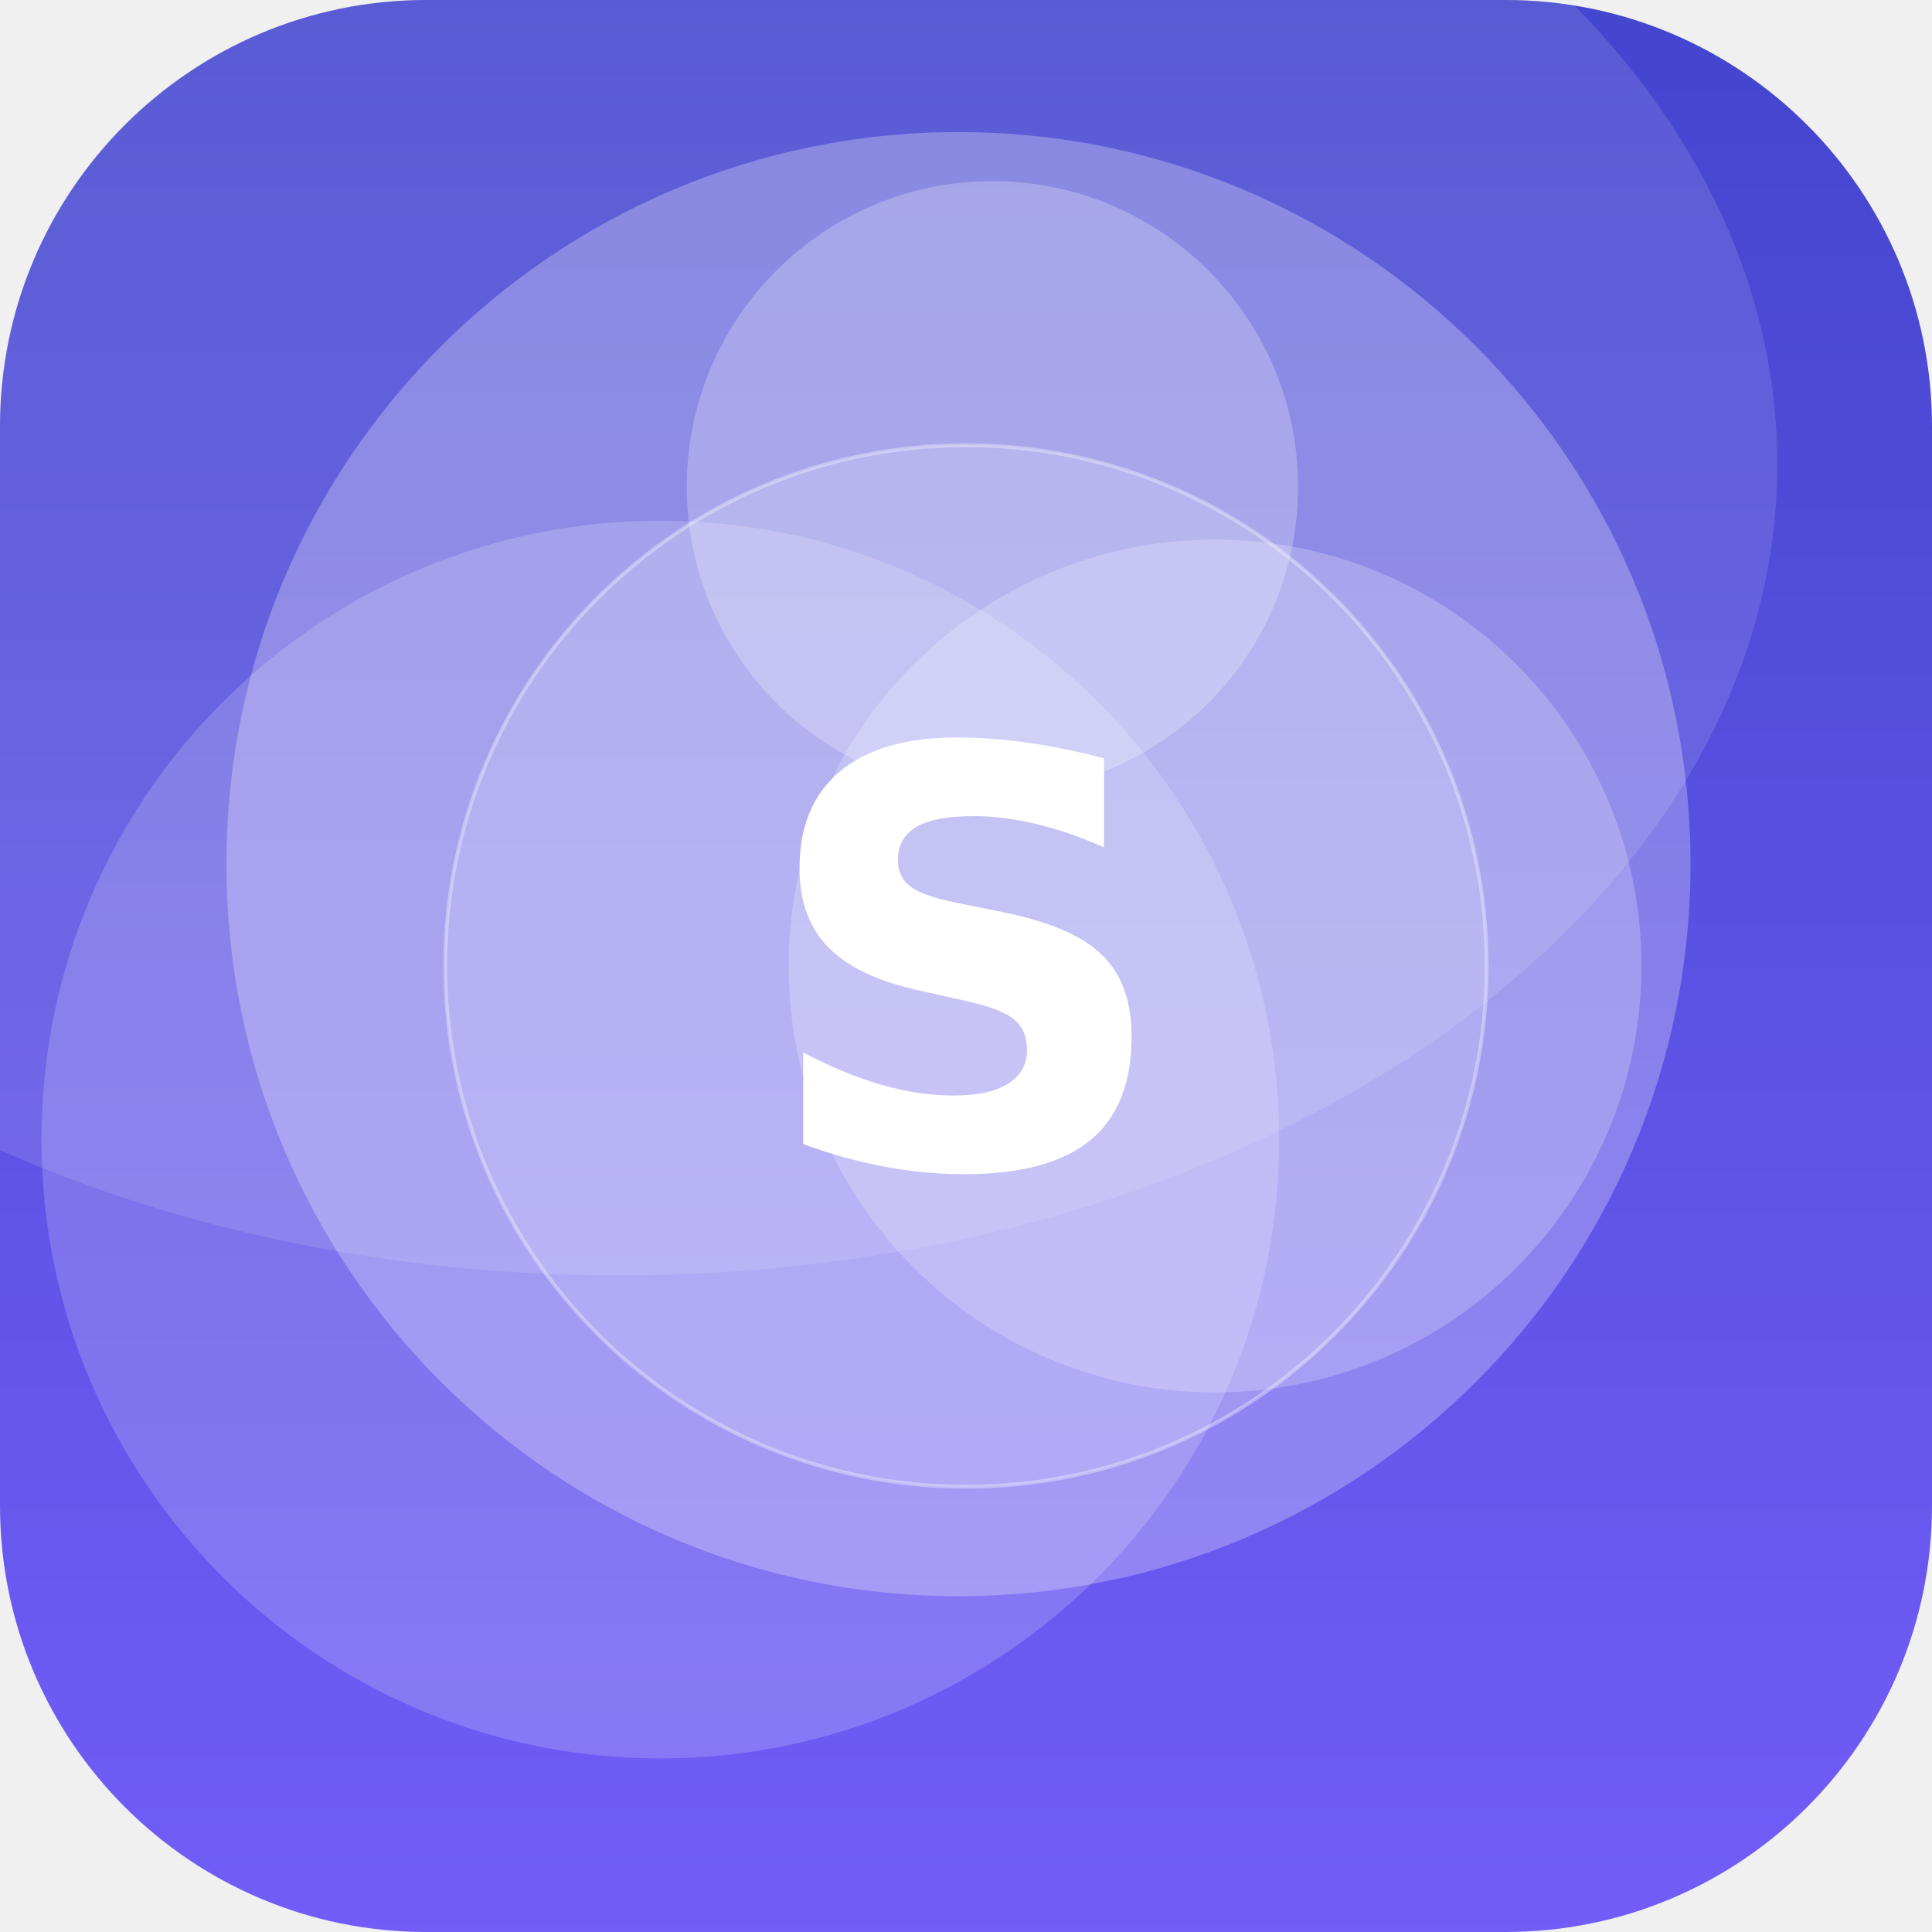
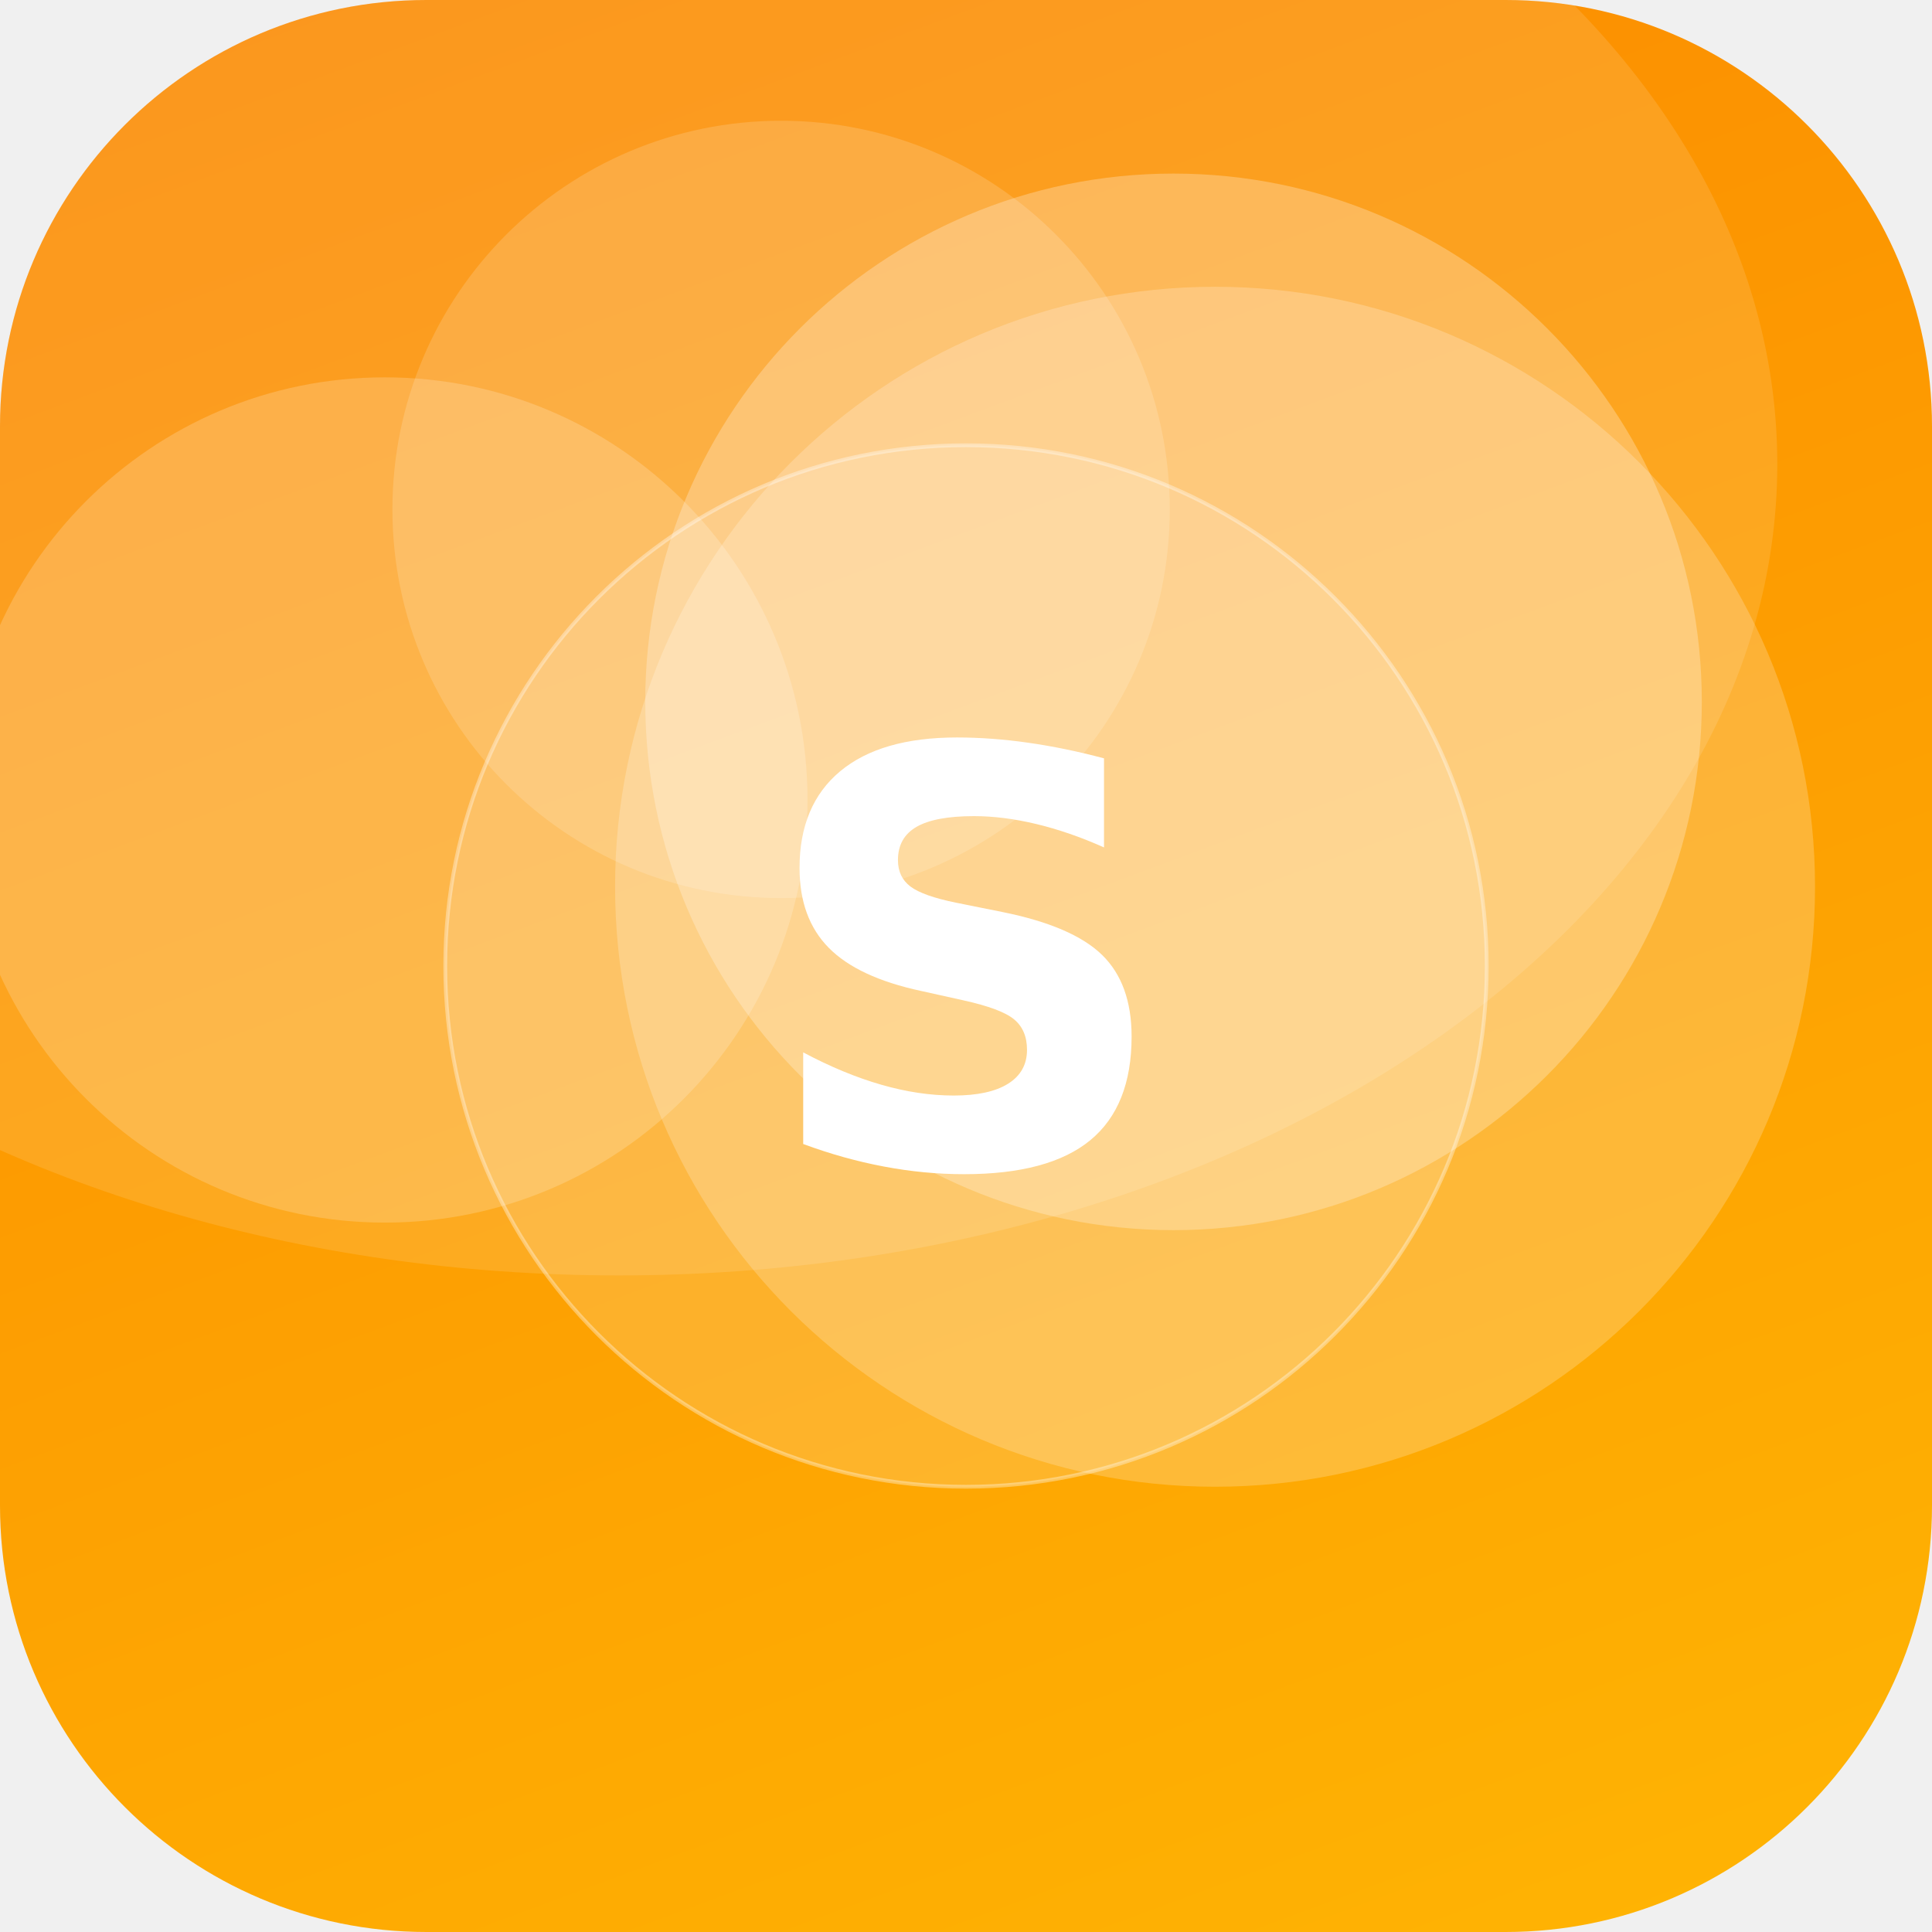
<svg xmlns="http://www.w3.org/2000/svg" width="512" height="512" viewBox="0 0 512 512">
  <defs>
-     <linearGradient id="g" x1="0" y1="0" x2="1" y2="1" gradientTransform="rotate(225 0.5 0.5)">
-       <stop offset="0" stop-color="#7B61FF" />
-       <stop offset="1" stop-color="#3A41C6" />
+     <linearGradient id="g" x1="0" y1="0" x2="1" y2="1" gradientTransform="rotate(206 0.5 0.5)">
+       <stop offset="0" stop-color="#FFB703" />
+       <stop offset="1" stop-color="#FB8500" />
    </linearGradient>
    <clipPath id="c">
      <rect width="512" height="512" rx="113" />
    </clipPath>
  </defs>
  <g clip-path="url(#c)">
    <rect width="512" height="512" fill="url(#g)" />
-     <circle cx="322" cy="256" r="113" fill="#FFFFFF" fill-opacity="0.22" />
-     <circle cx="175" cy="302" r="164" fill="#FFFFFF" fill-opacity="0.18" />
-     <circle cx="263" cy="129" r="81" fill="#FFFFFF" fill-opacity="0.24" />
-     <circle cx="254" cy="229" r="194" fill="#FFFFFF" fill-opacity="0.27" />
+     <circle cx="322" cy="235" r="159" fill="#FFFFFF" fill-opacity="0.21" />
+     <circle cx="311" cy="186" r="140" fill="#FFFFFF" fill-opacity="0.26" />
+     <circle cx="102" cy="212" r="112" fill="#FFFFFF" fill-opacity="0.19" />
+     <circle cx="207" cy="135" r="103" fill="#FFFFFF" fill-opacity="0.16" />
    <ellipse cx="164" cy="123" rx="307" ry="215" fill="#FFFFFF" fill-opacity="0.12" />
    <circle cx="256" cy="256" r="138" fill="#FFFFFF" fill-opacity="0.16" stroke="#FFFFFF" stroke-opacity="0.35" />
    <text x="50%" y="50%" dy="53" text-anchor="middle" font-family="DejaVu Sans, Helvetica, Arial, sans-serif" font-weight="bold" font-size="153" fill="#FFFFFF">S</text>
  </g>
</svg>
